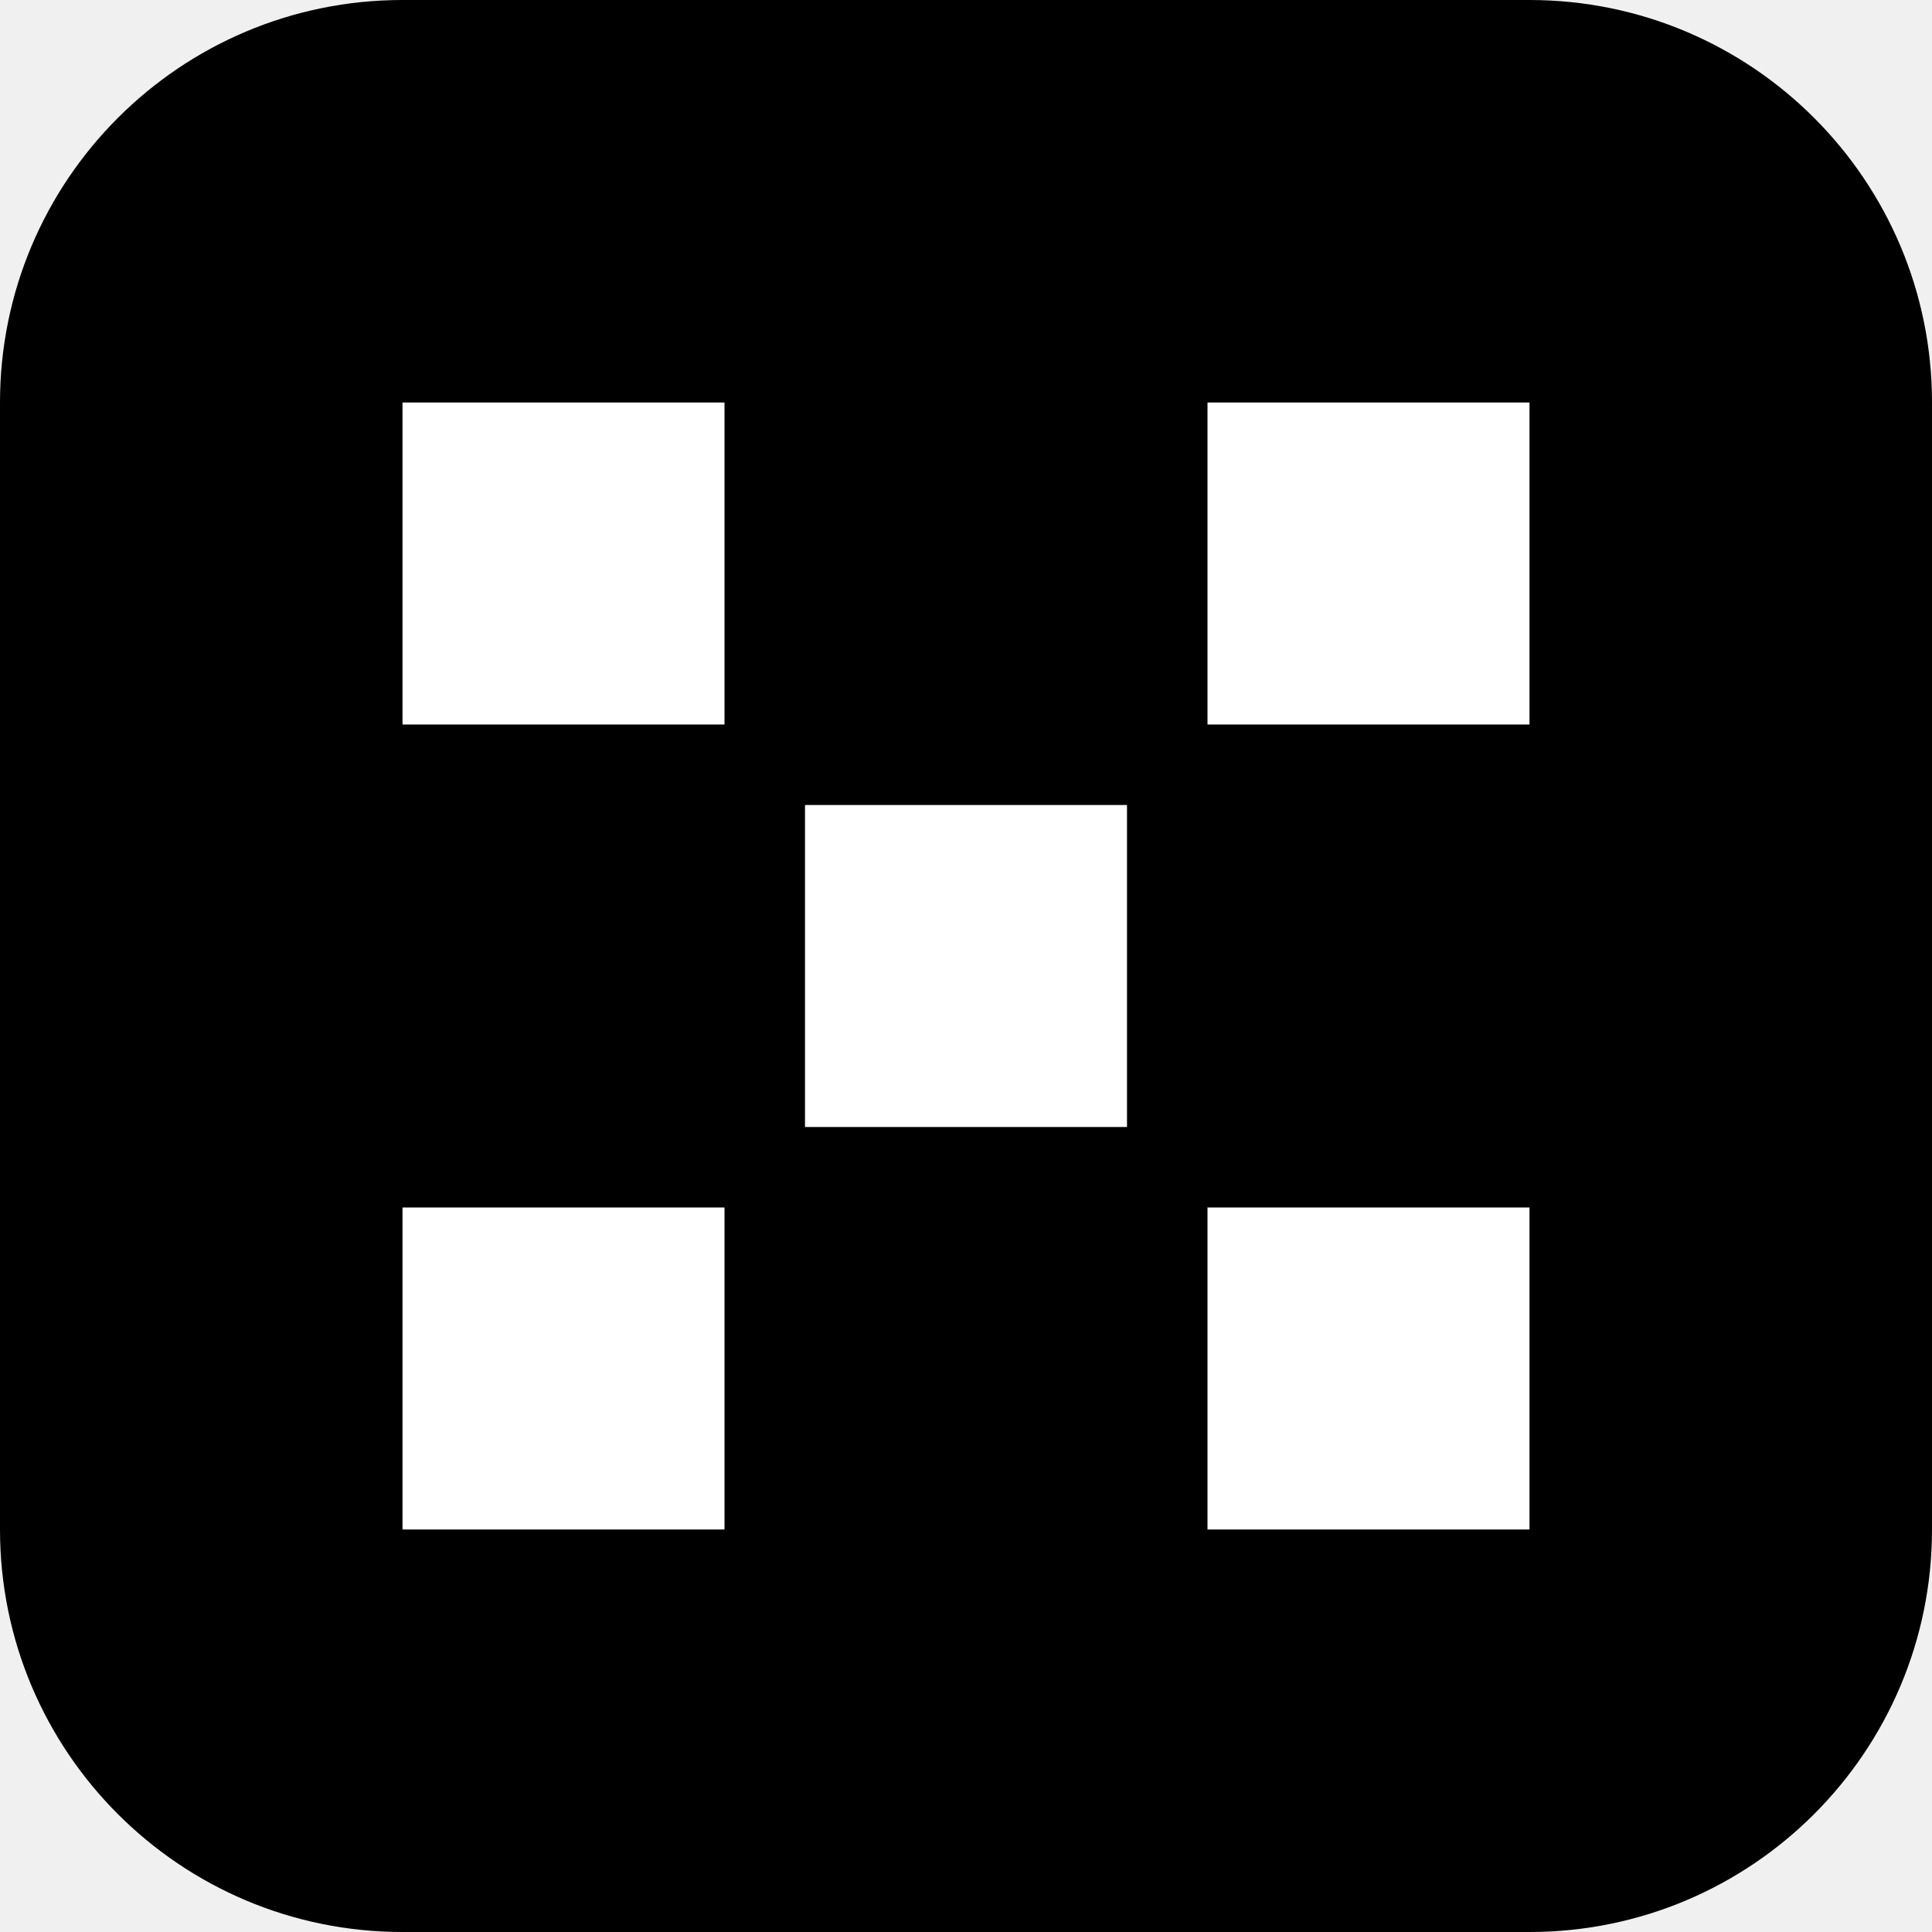
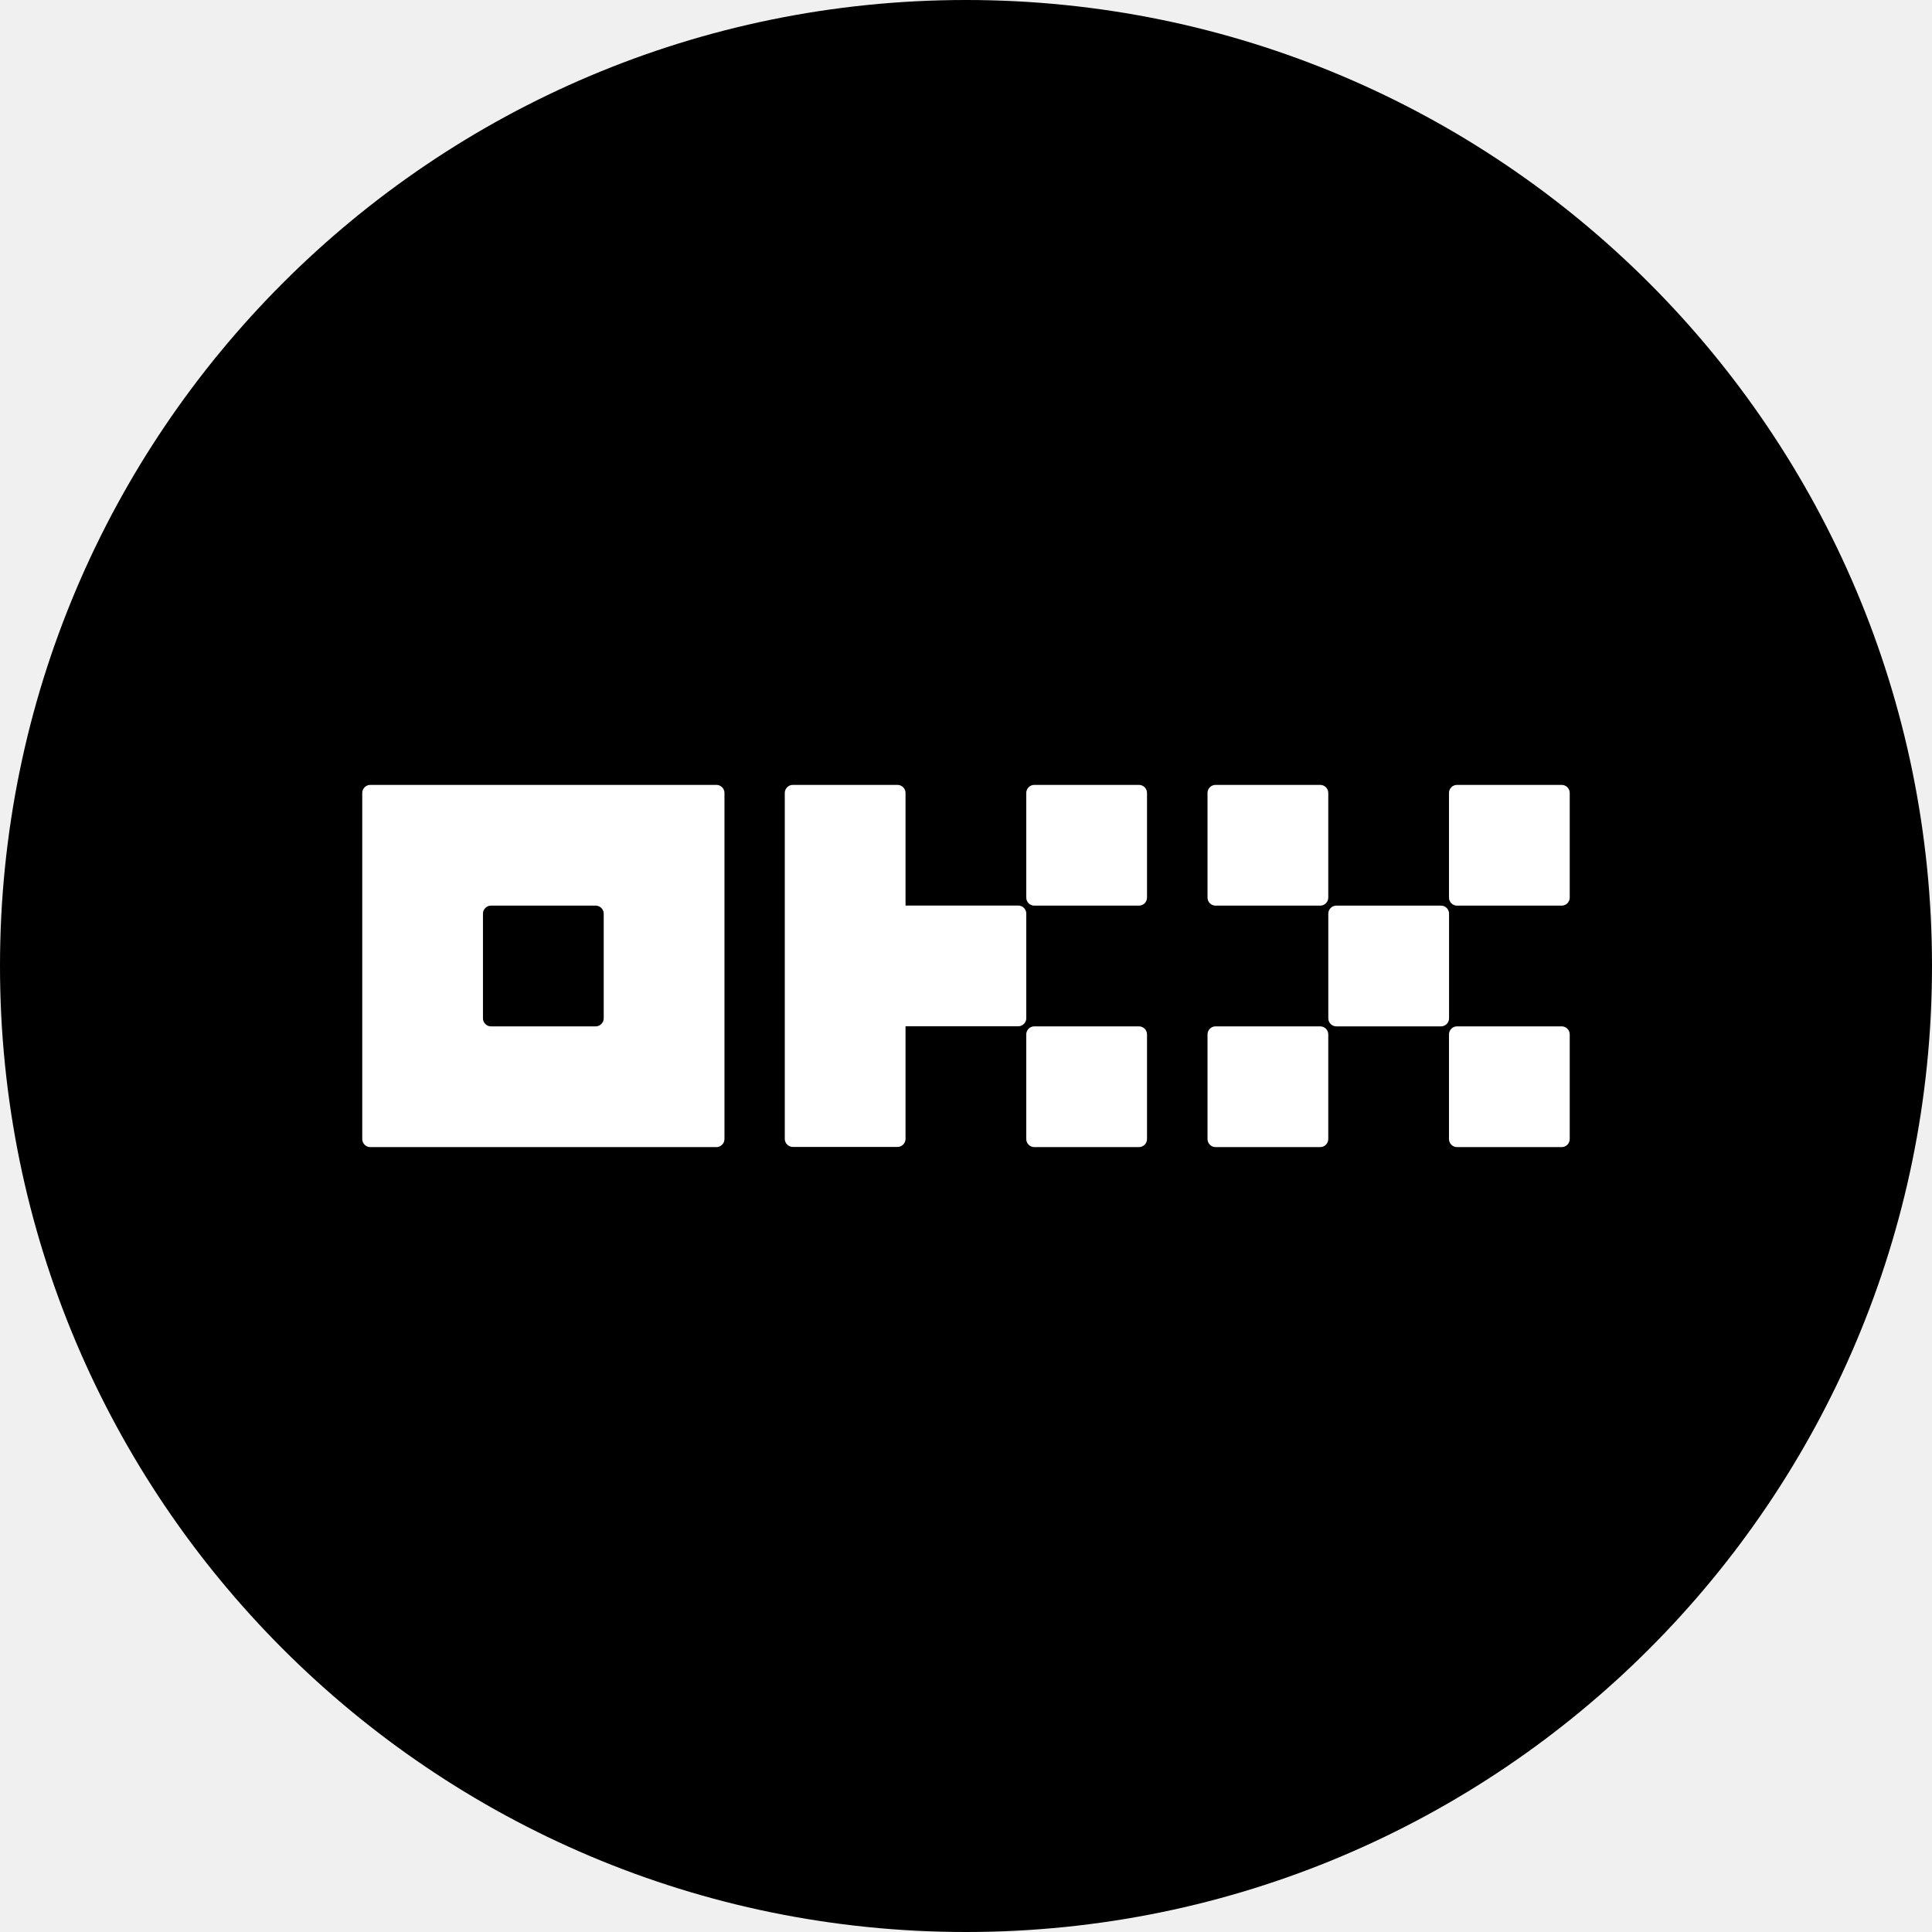
- <svg xmlns="http://www.w3.org/2000/svg" viewBox="0 0 24 24" fill="none">
-   <rect width="24" height="24" rx="5" fill="#000000" />
-   <path d="M5 5h4v4H5V5zm10 0h4v4h-4V5zM5 15h4v4H5v-4zm10 0h4v4h-4v-4zM10 10h4v4h-4v-4z" fill="#FFFFFF" />
+ <svg xmlns="http://www.w3.org/2000/svg" viewBox="0 0 1024 1024">
+   <circle cx="512" cy="512" r="512" fill="#000000" />
+   <path d="M379.71 416.01H196.27c-2.29-.04-4.31 1.97-4.27 4.27v183.44c-.04 2.29 1.97 4.32 4.27 4.27h183.44c2.29.04 4.32-1.97 4.27-4.27V420.28c.04-2.29-1.97-4.32-4.27-4.27Zm-59.73 123.72c.04 2.29-1.97 4.31-4.27 4.27h-55.46c-2.29.04-4.31-1.97-4.27-4.27v-55.46c-.04-2.29 1.97-4.31 4.27-4.27h55.46c1.13 0 2.22.45 3.02 1.25.8.8 1.25 1.88 1.25 3.02v55.46Zm448.05 0c0 2.36-1.91 4.27-4.27 4.27H708.3c-2.36 0-4.27-1.91-4.27-4.27v-55.46c0-2.36 1.91-4.27 4.27-4.27h55.46c2.36 0 4.27 1.91 4.27 4.27v55.46Zm-64.02-119.45v55.46c0 2.36-1.91 4.27-4.27 4.27h-55.46c-2.36 0-4.27-1.91-4.27-4.27v-55.46c0-2.36 1.91-4.27 4.27-4.27h55.46c2.36 0 4.27 1.91 4.27 4.27Zm127.98 0v55.46c0 2.36-1.91 4.27-4.27 4.27h-55.46c-2.36 0-4.27-1.91-4.27-4.27v-55.46c0-2.36 1.91-4.27 4.27-4.27h55.46c2.36 0 4.27 1.91 4.27 4.27ZM704.01 548.26v55.46c0 2.36-1.91 4.27-4.27 4.27h-55.46c-2.36 0-4.27-1.91-4.27-4.27v-55.46c0-2.36 1.91-4.27 4.27-4.27h55.46c2.36 0 4.27 1.91 4.27 4.27Zm127.98 0v55.46c0 2.36-1.91 4.27-4.27 4.27h-55.46c-2.36 0-4.27-1.91-4.27-4.27v-55.46c0-2.36 1.91-4.27 4.27-4.27h55.46c2.36 0 4.27 1.91 4.27 4.27ZM607.94 420.28v55.46c0 2.36-1.91 4.27-4.27 4.27h-55.46c-2.36 0-4.27-1.91-4.27-4.27v-55.46c0-2.36 1.91-4.27 4.27-4.27h55.46c2.36 0 4.27 1.91 4.27 4.27Zm0 127.98v55.46c0 2.36-1.91 4.27-4.27 4.27h-55.46c-2.36 0-4.27-1.91-4.27-4.27v-55.46c0-2.36 1.91-4.27 4.27-4.27h55.46c2.36 0 4.27 1.91 4.27 4.27Zm-63.99-8.58c.04 2.29-1.97 4.31-4.27 4.27h-59.73v59.68c.04 2.29-1.97 4.32-4.27 4.27h-55.46c-2.29.04-4.31-1.97-4.27-4.27V420.28c-.04-2.29 1.97-4.32 4.27-4.27h55.46c2.29-.04 4.31 1.97 4.27 4.27v59.68h59.73c1.13 0 2.22.45 3.02 1.25.8.8 1.25 1.88 1.25 3.02v55.46Z" fill="#FFFFFF" />
</svg>
